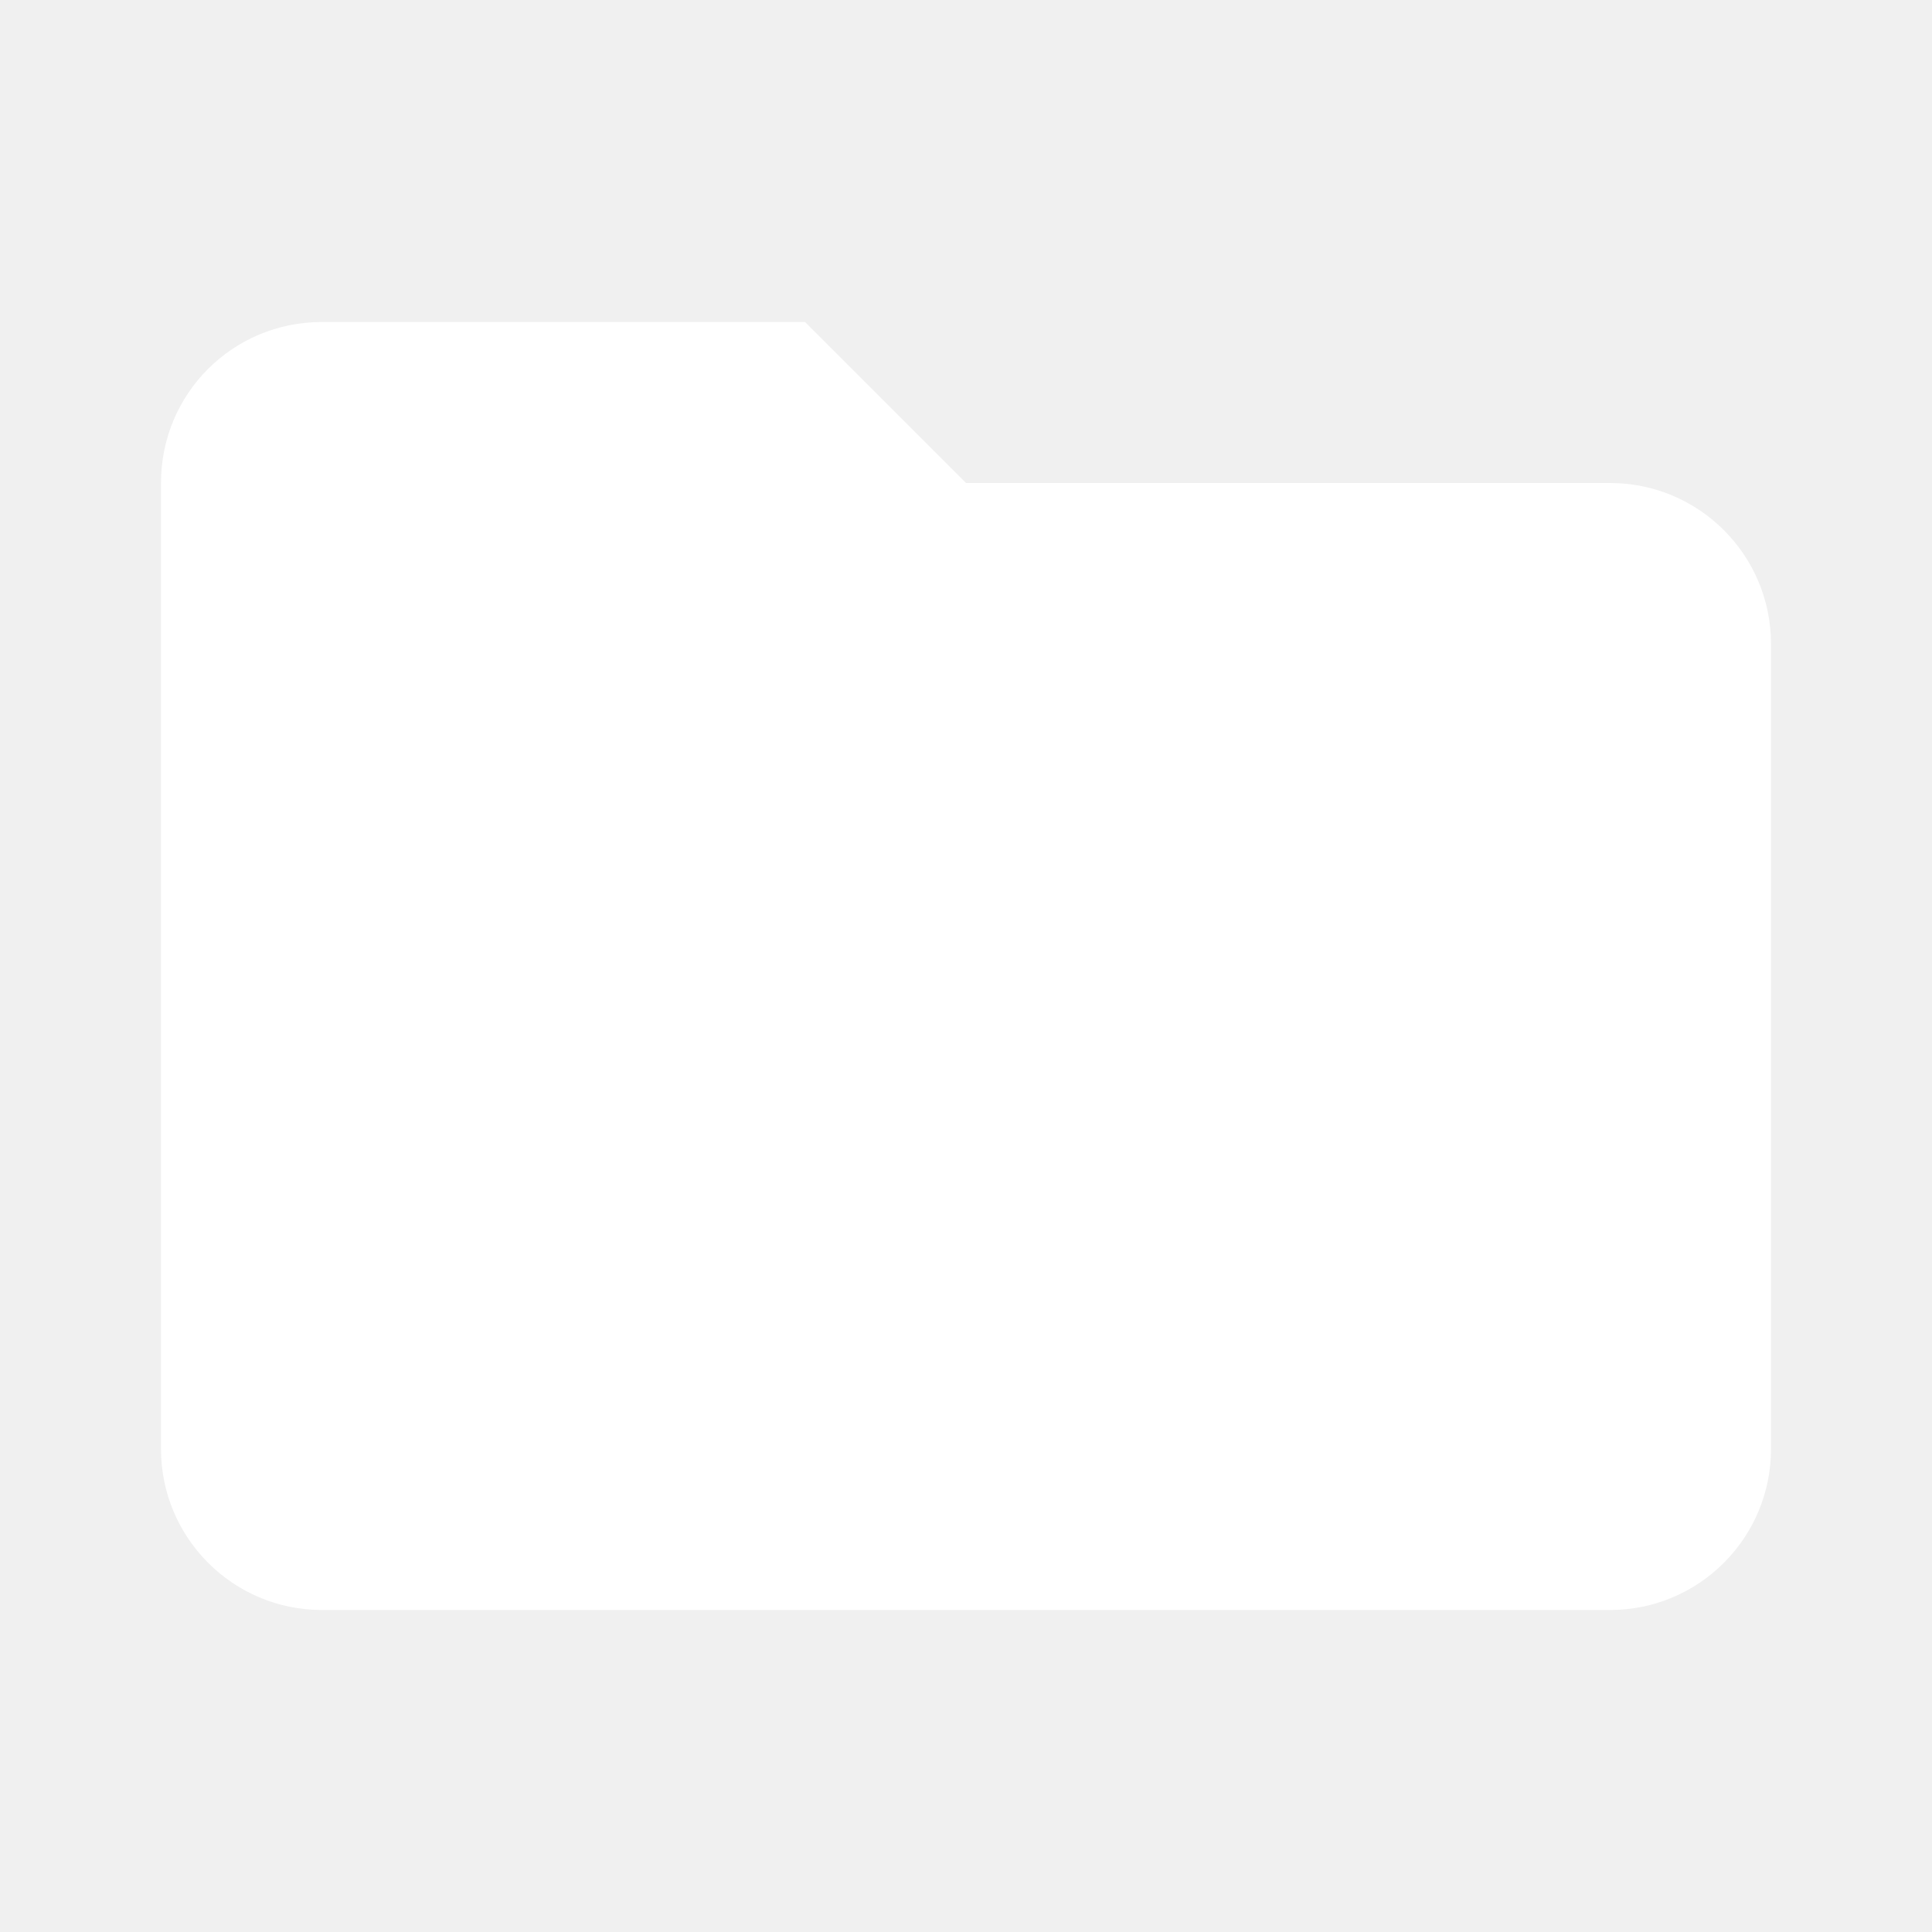
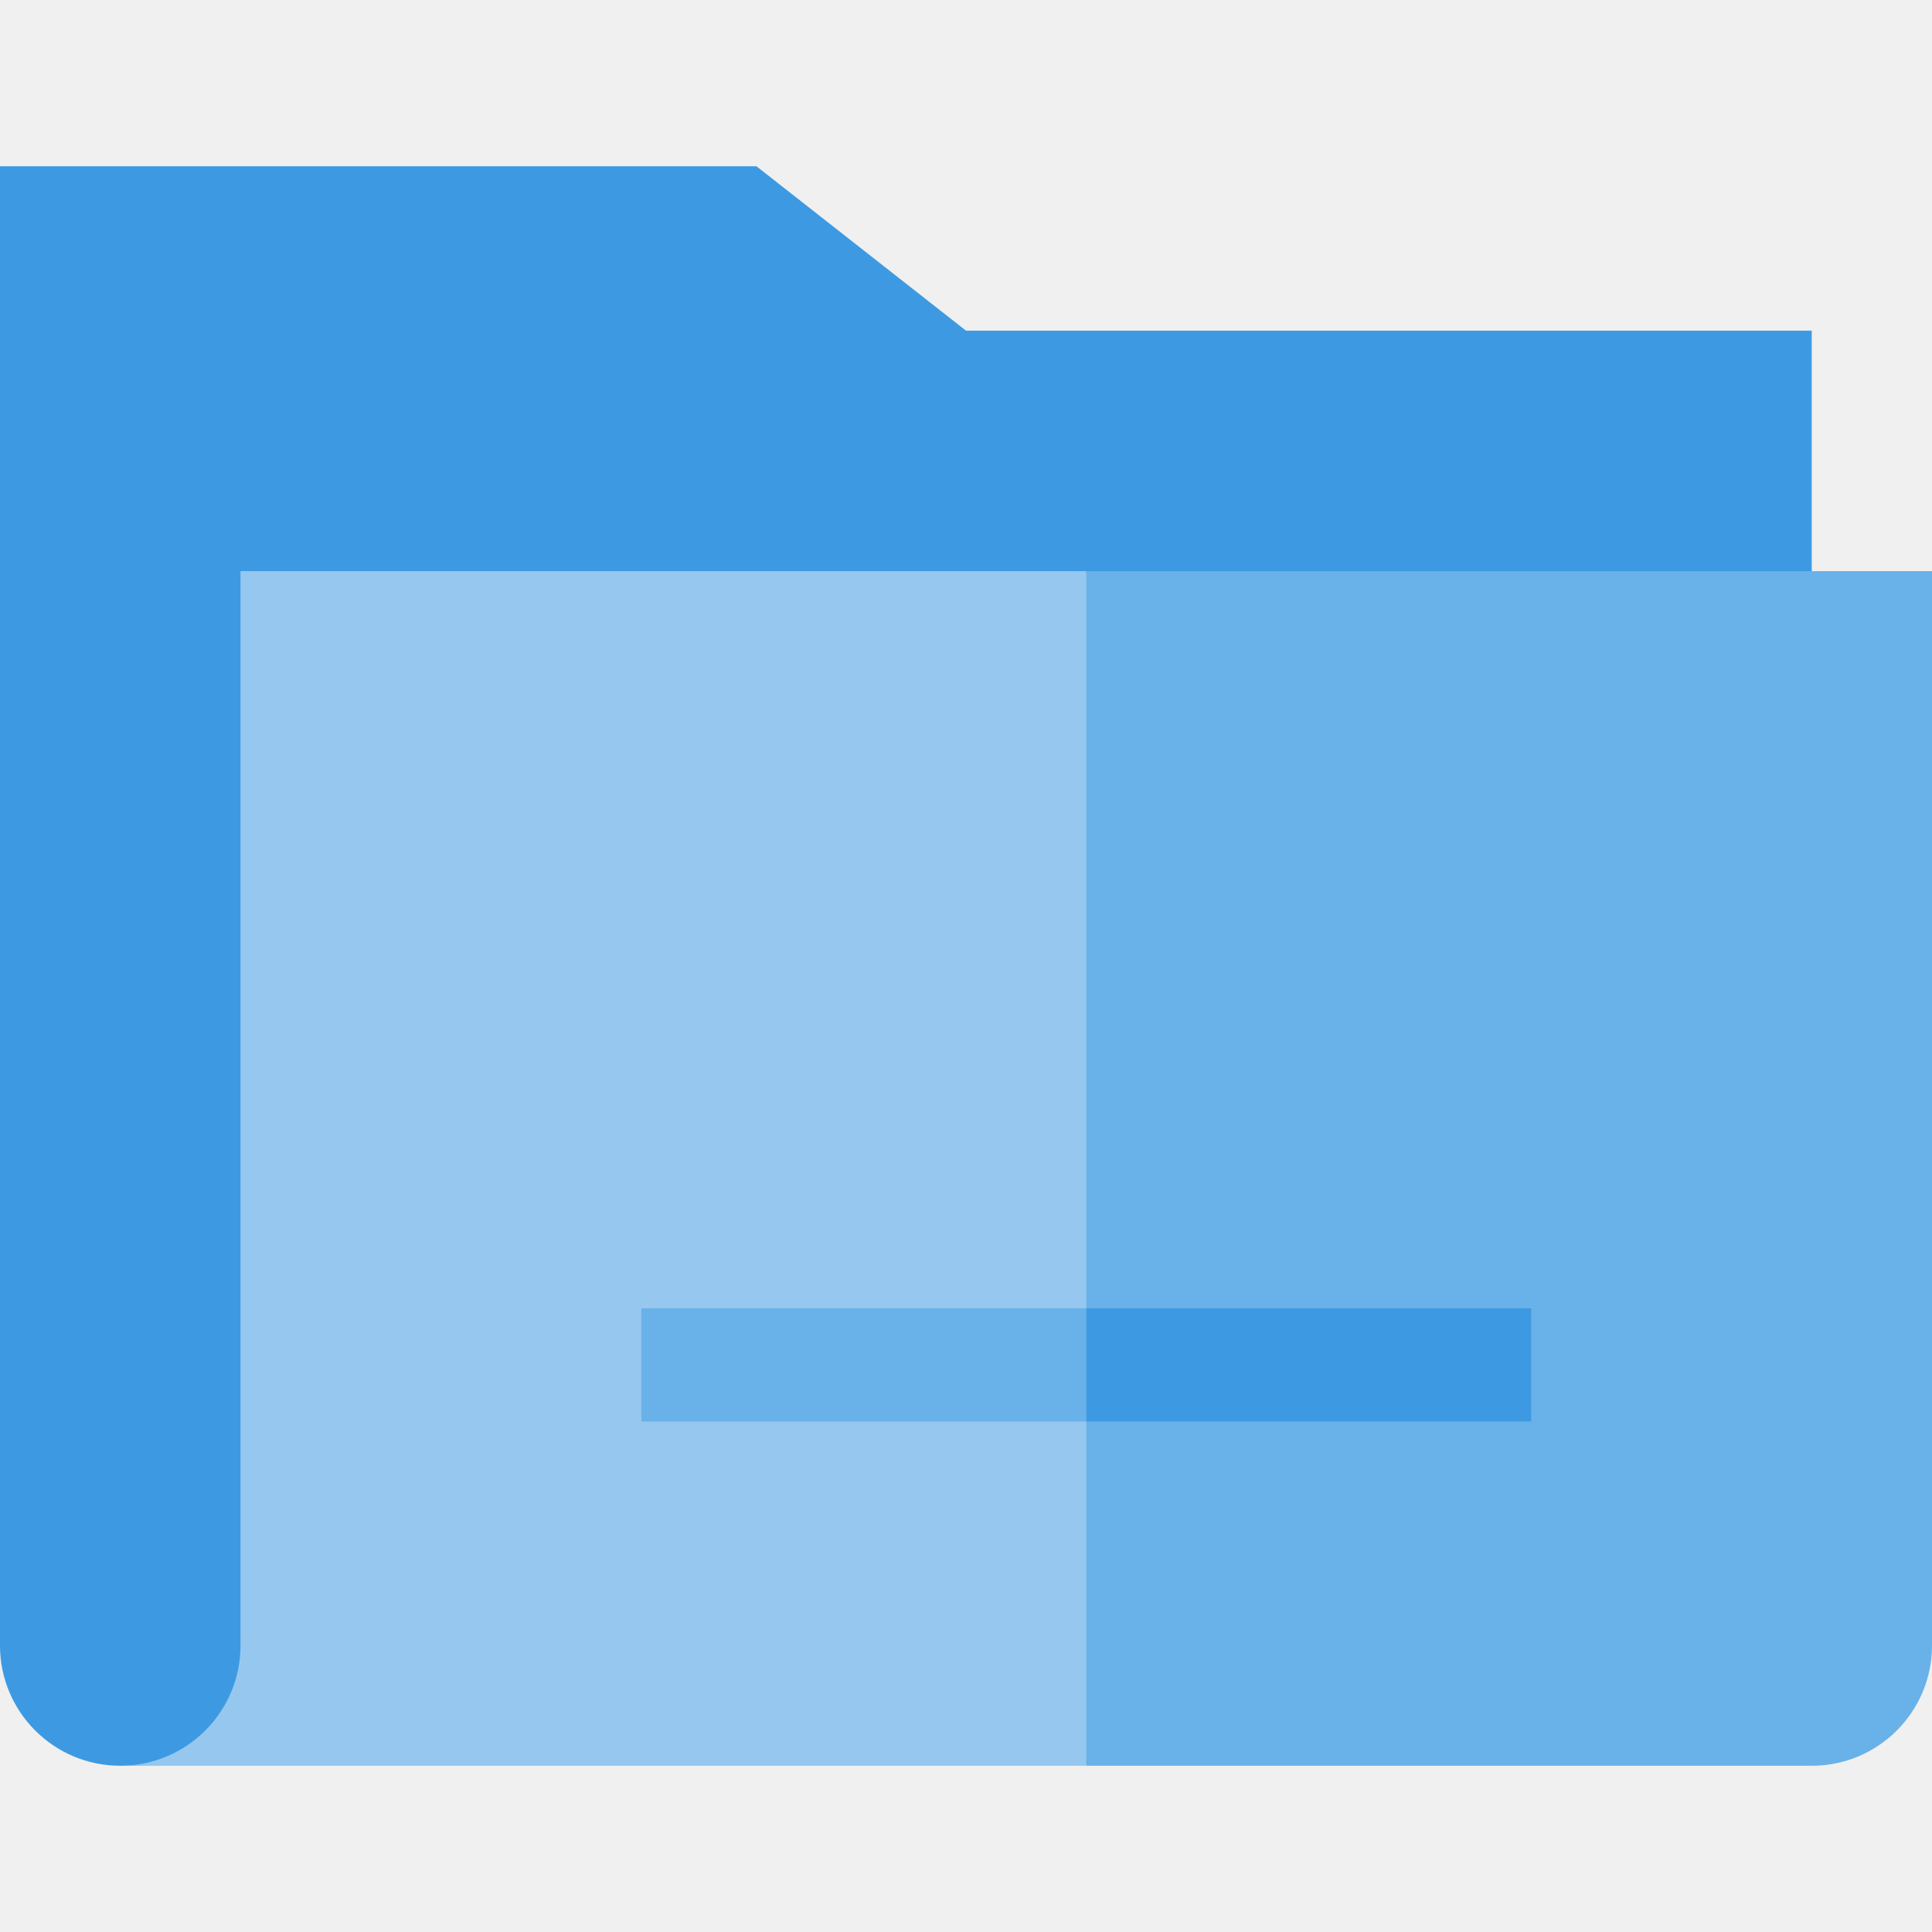
- <svg xmlns="http://www.w3.org/2000/svg" version="1.1" width="240" height="240" viewBox="0 0 24 24">
-   <path fill="#ffffff" d="M10,4H4C2.89,4 2,4.89 2,6V18A2,2 0 0,0 4,20H20A2,2 0 0,0 22,18V8C22,6.89 21.1,6 20,6H12L10,4Z" />
+ <svg xmlns="http://www.w3.org/2000/svg" id="Capa_1" enable-background="new 0 0 512 512" height="512" viewBox="0 0 512 512" width="512">
+   <g>
+     <path d="m31.87 467.944c-17.601 0-31.87-14.269-31.87-31.87v-392.018h200.463l55.537 43.57h224.13v63.74c-159.697 137.674-263.13 316.578-448.26 316.578z" fill="#3d9ae2" />
+     <g>
+       <path d="m63.74 151.366v284.708c0 17.601-14.269 31.87-31.87 31.87h256l30-163.944-30-152.634z" fill="#96c8ef" />
+       <path d="m287.87 151.366v316.578h192.26c17.601 0 31.87-14.269 31.87-31.87v-284.708z" fill="#69b1e9" />
+     </g>
+     <g>
+       <path d="m287.87 376.711h-117.919v-30h117.919l20 15z" fill="#69b1e9" />
+     </g>
+     <g>
+       <path d="m287.87 346.711h117.919v30h-117.919z" fill="#3d9ae2" />
+     </g>
+   </g>
</svg>
